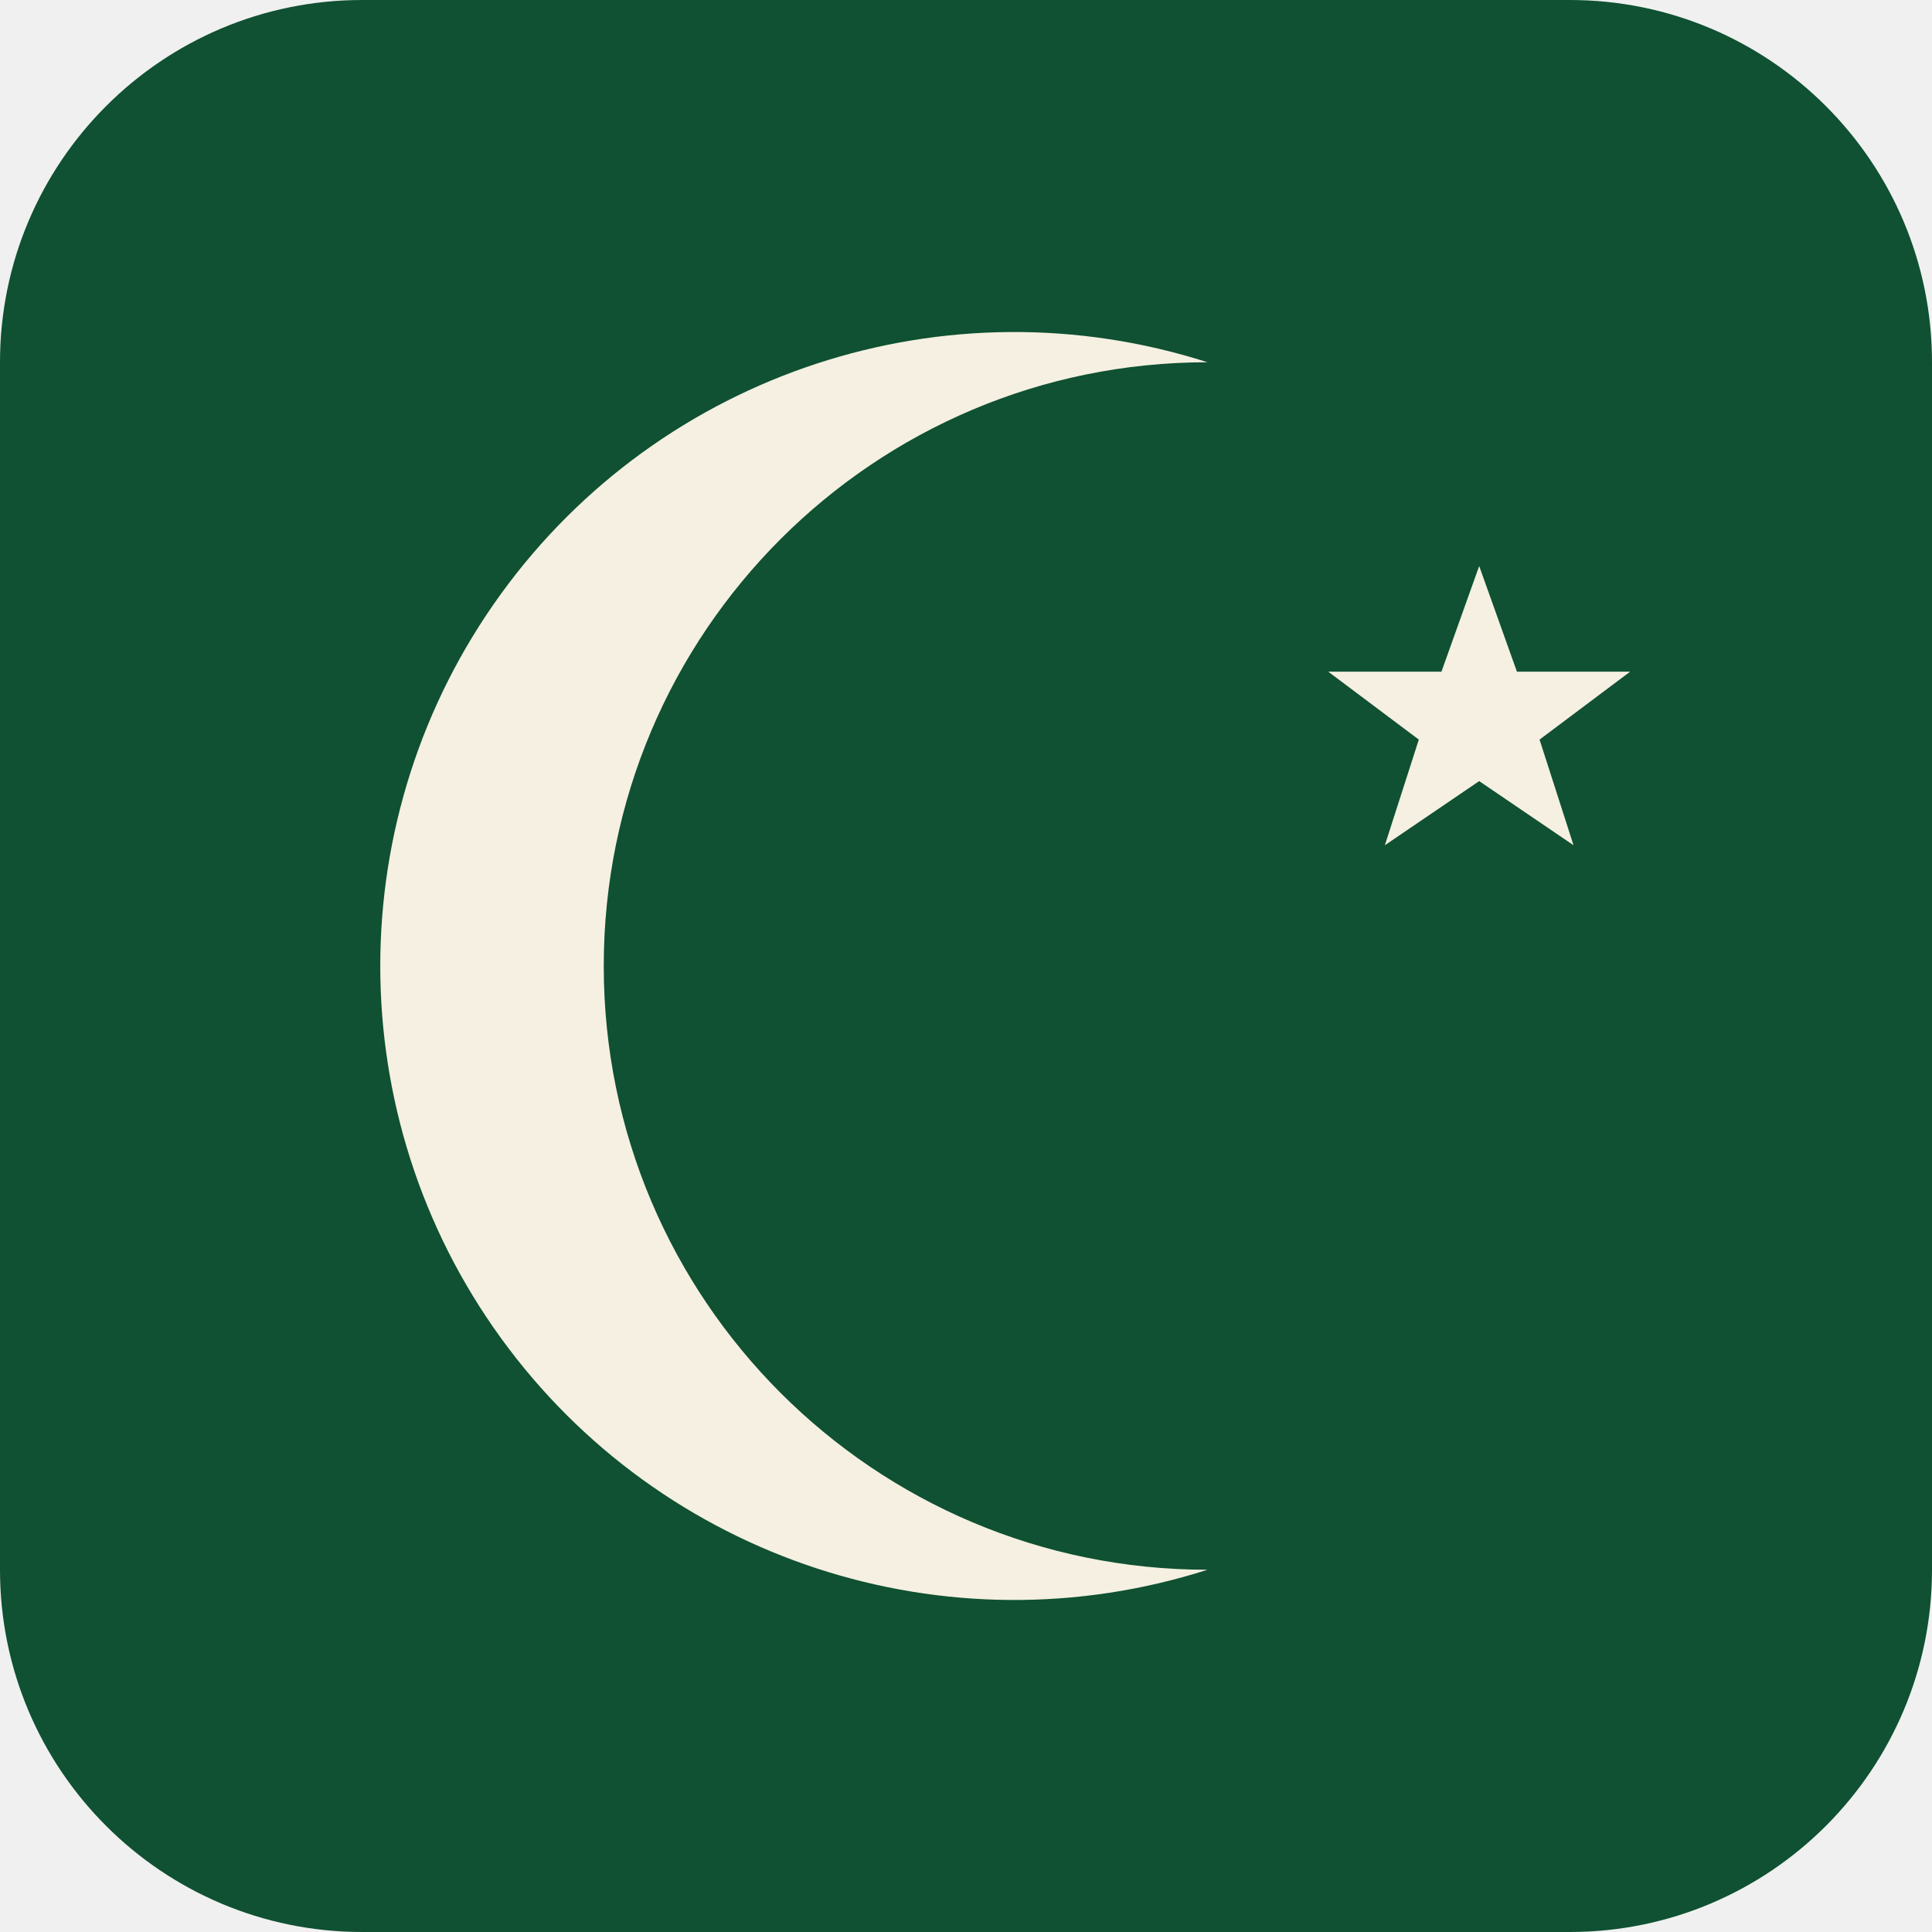
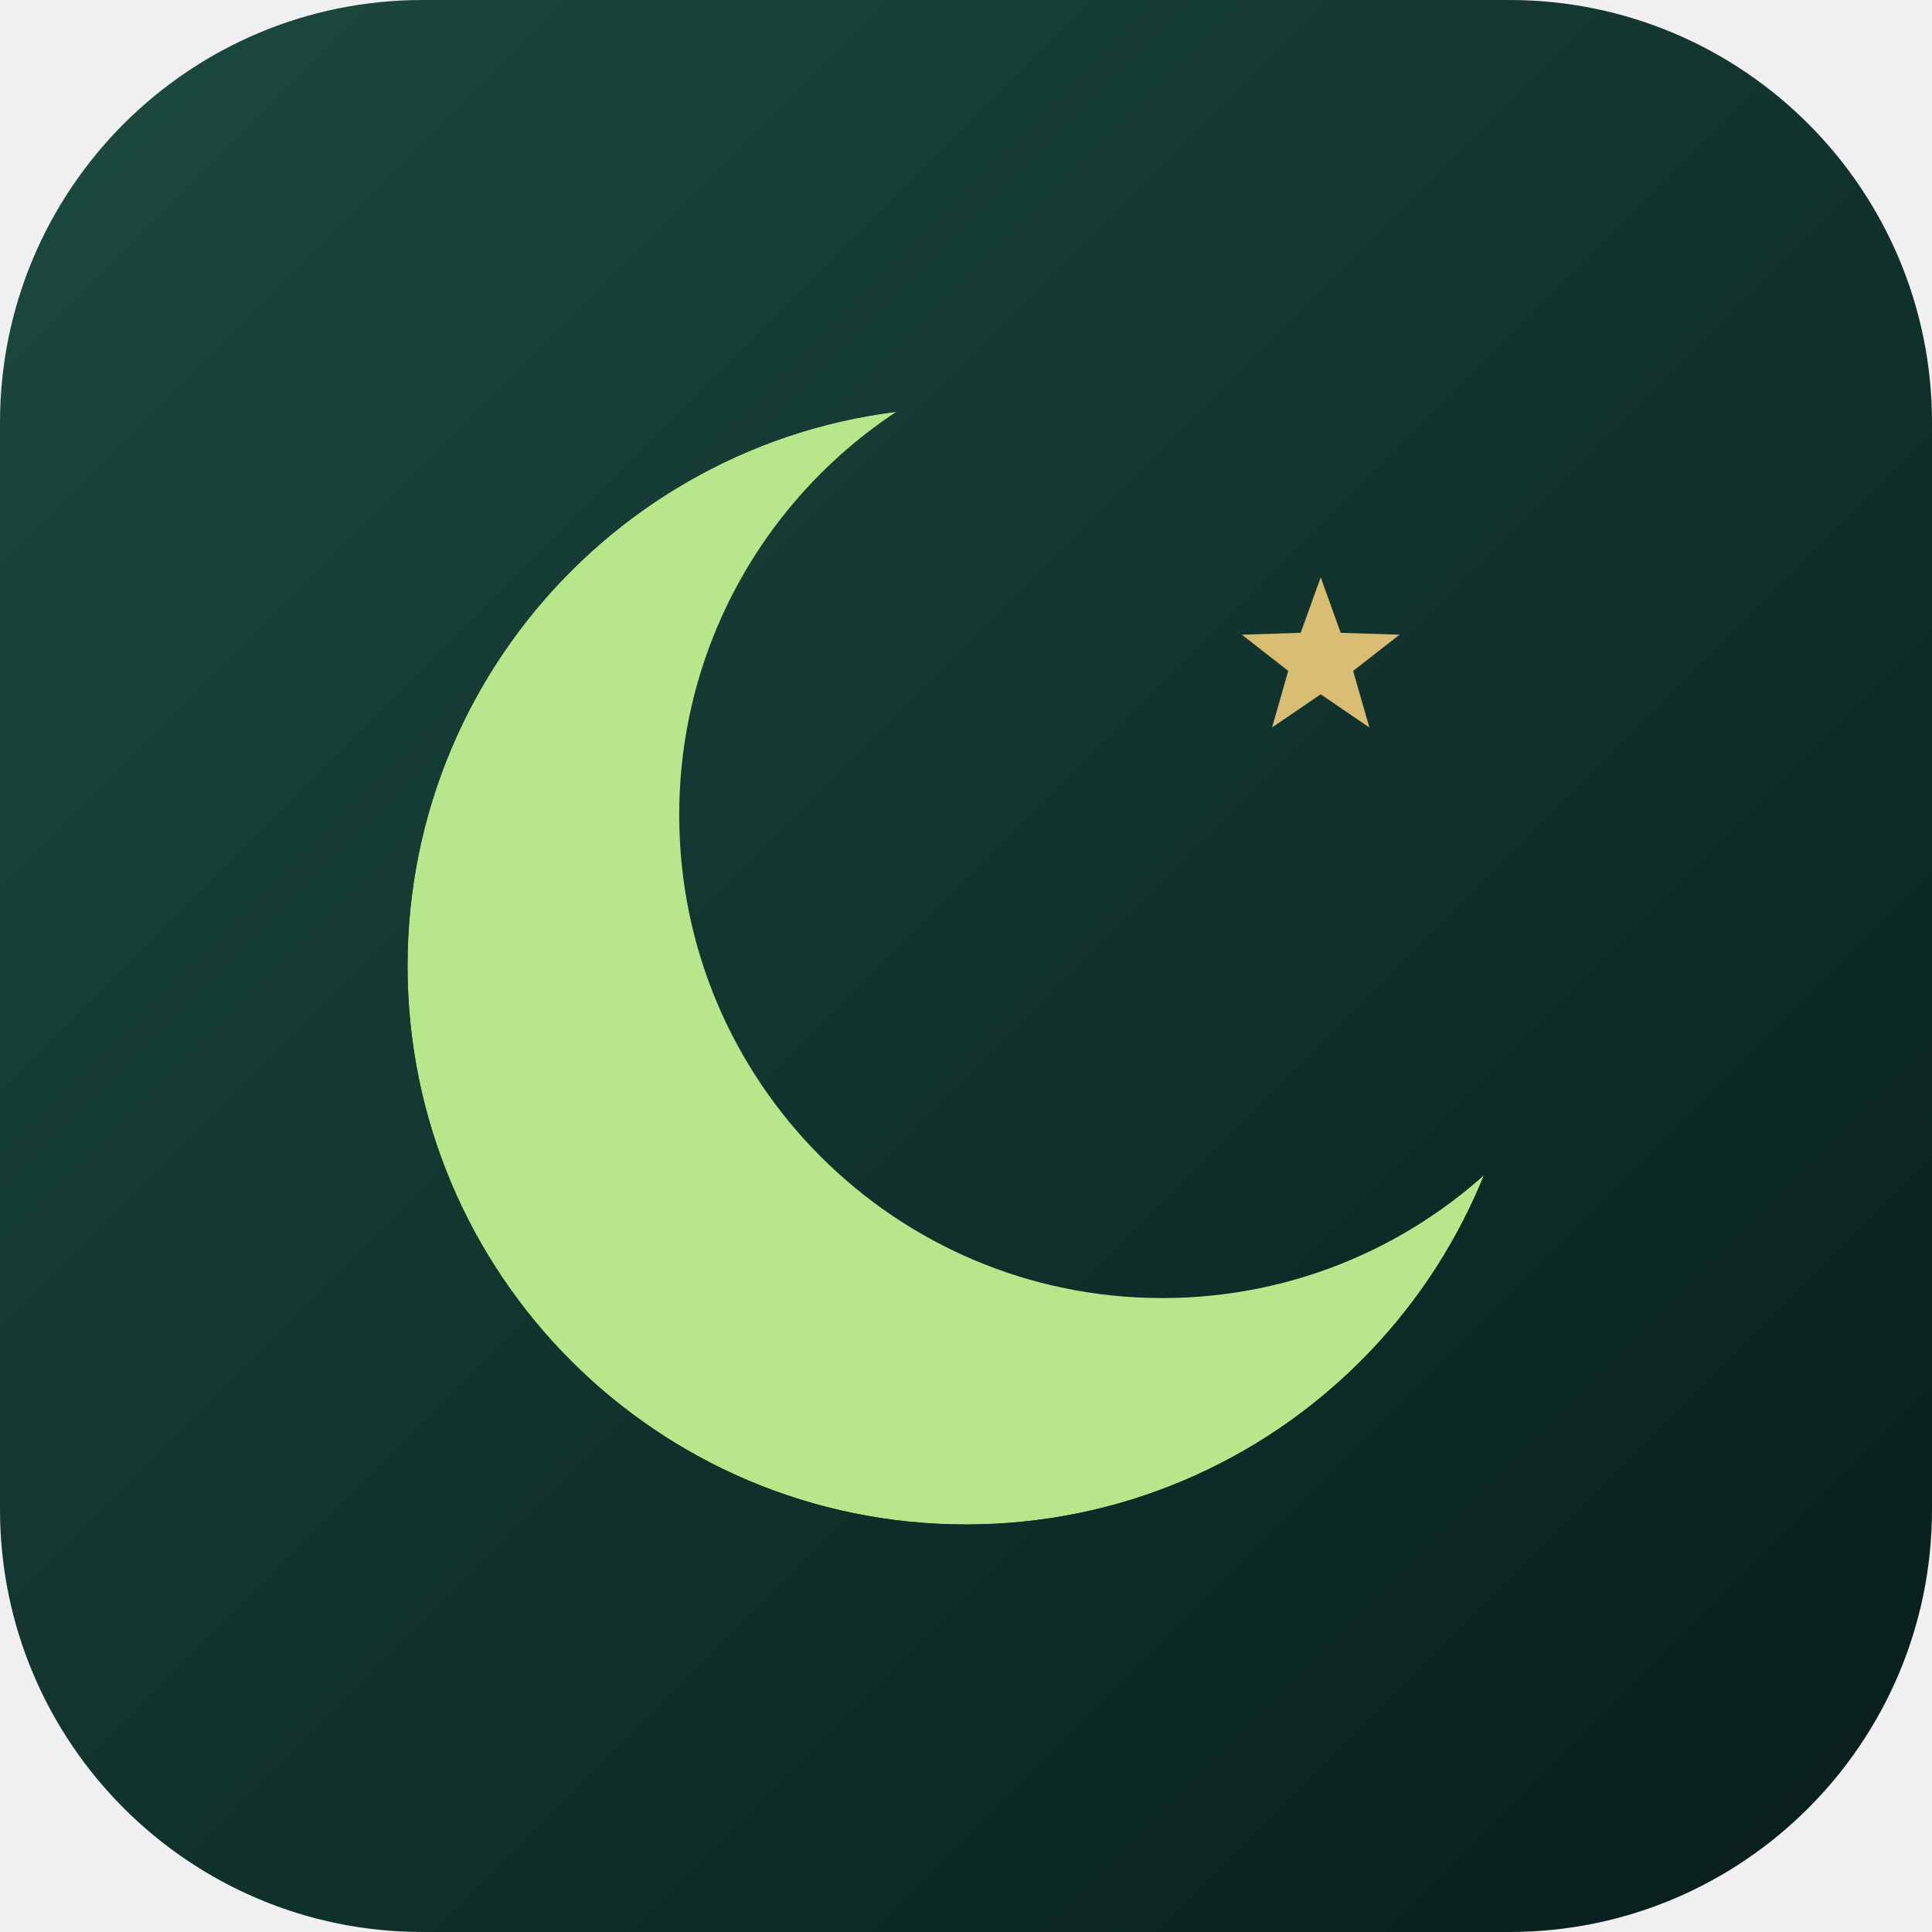
<svg xmlns="http://www.w3.org/2000/svg" viewBox="0 0 512 512">
-   <rect width="512" height="512" rx="96" fill="#0f5132" />
-   <path d="M 320 96            A 168 168 0 1 0 320 416            A 136 136 0 1 1 320 96 Z" fill="#f5f0e1" />
-   <g fill="#f5f0e1">
-     <polygon points="392,150 402,178 432,178 408,196 417,224 392,207 367,224 376,196 352,178 382,178" />
-   </g>
+   <defs>
+     <linearGradient id="bg" x1="0" y1="0" x2="1" y2="1">
+       <stop offset="0" stop-color="#1c4a40" />
+       <stop offset="1" stop-color="#071d1b" />
+     </linearGradient>
+     <mask id="crescent-mask">
+       <rect width="512" height="512" fill="black" />
+       <circle cx="256" cy="256" r="148" fill="white" />
+       <circle cx="308" cy="216" r="128" fill="black" />
+     </mask>
+   </defs>
+   <rect width="512" height="512" rx="112" fill="url(#bg)" />
+   <circle cx="256" cy="256" r="148" fill="#b8e68a" mask="url(#crescent-mask)" />
+   <polygon points="350,153 355.3,167.7 370.9,168.2 358.6,177.8 362.9,192.8 350,184 337.1,192.8 341.4,177.8 329.1,168.2 344.7,167.7" fill="#d9bd72" />
</svg>
